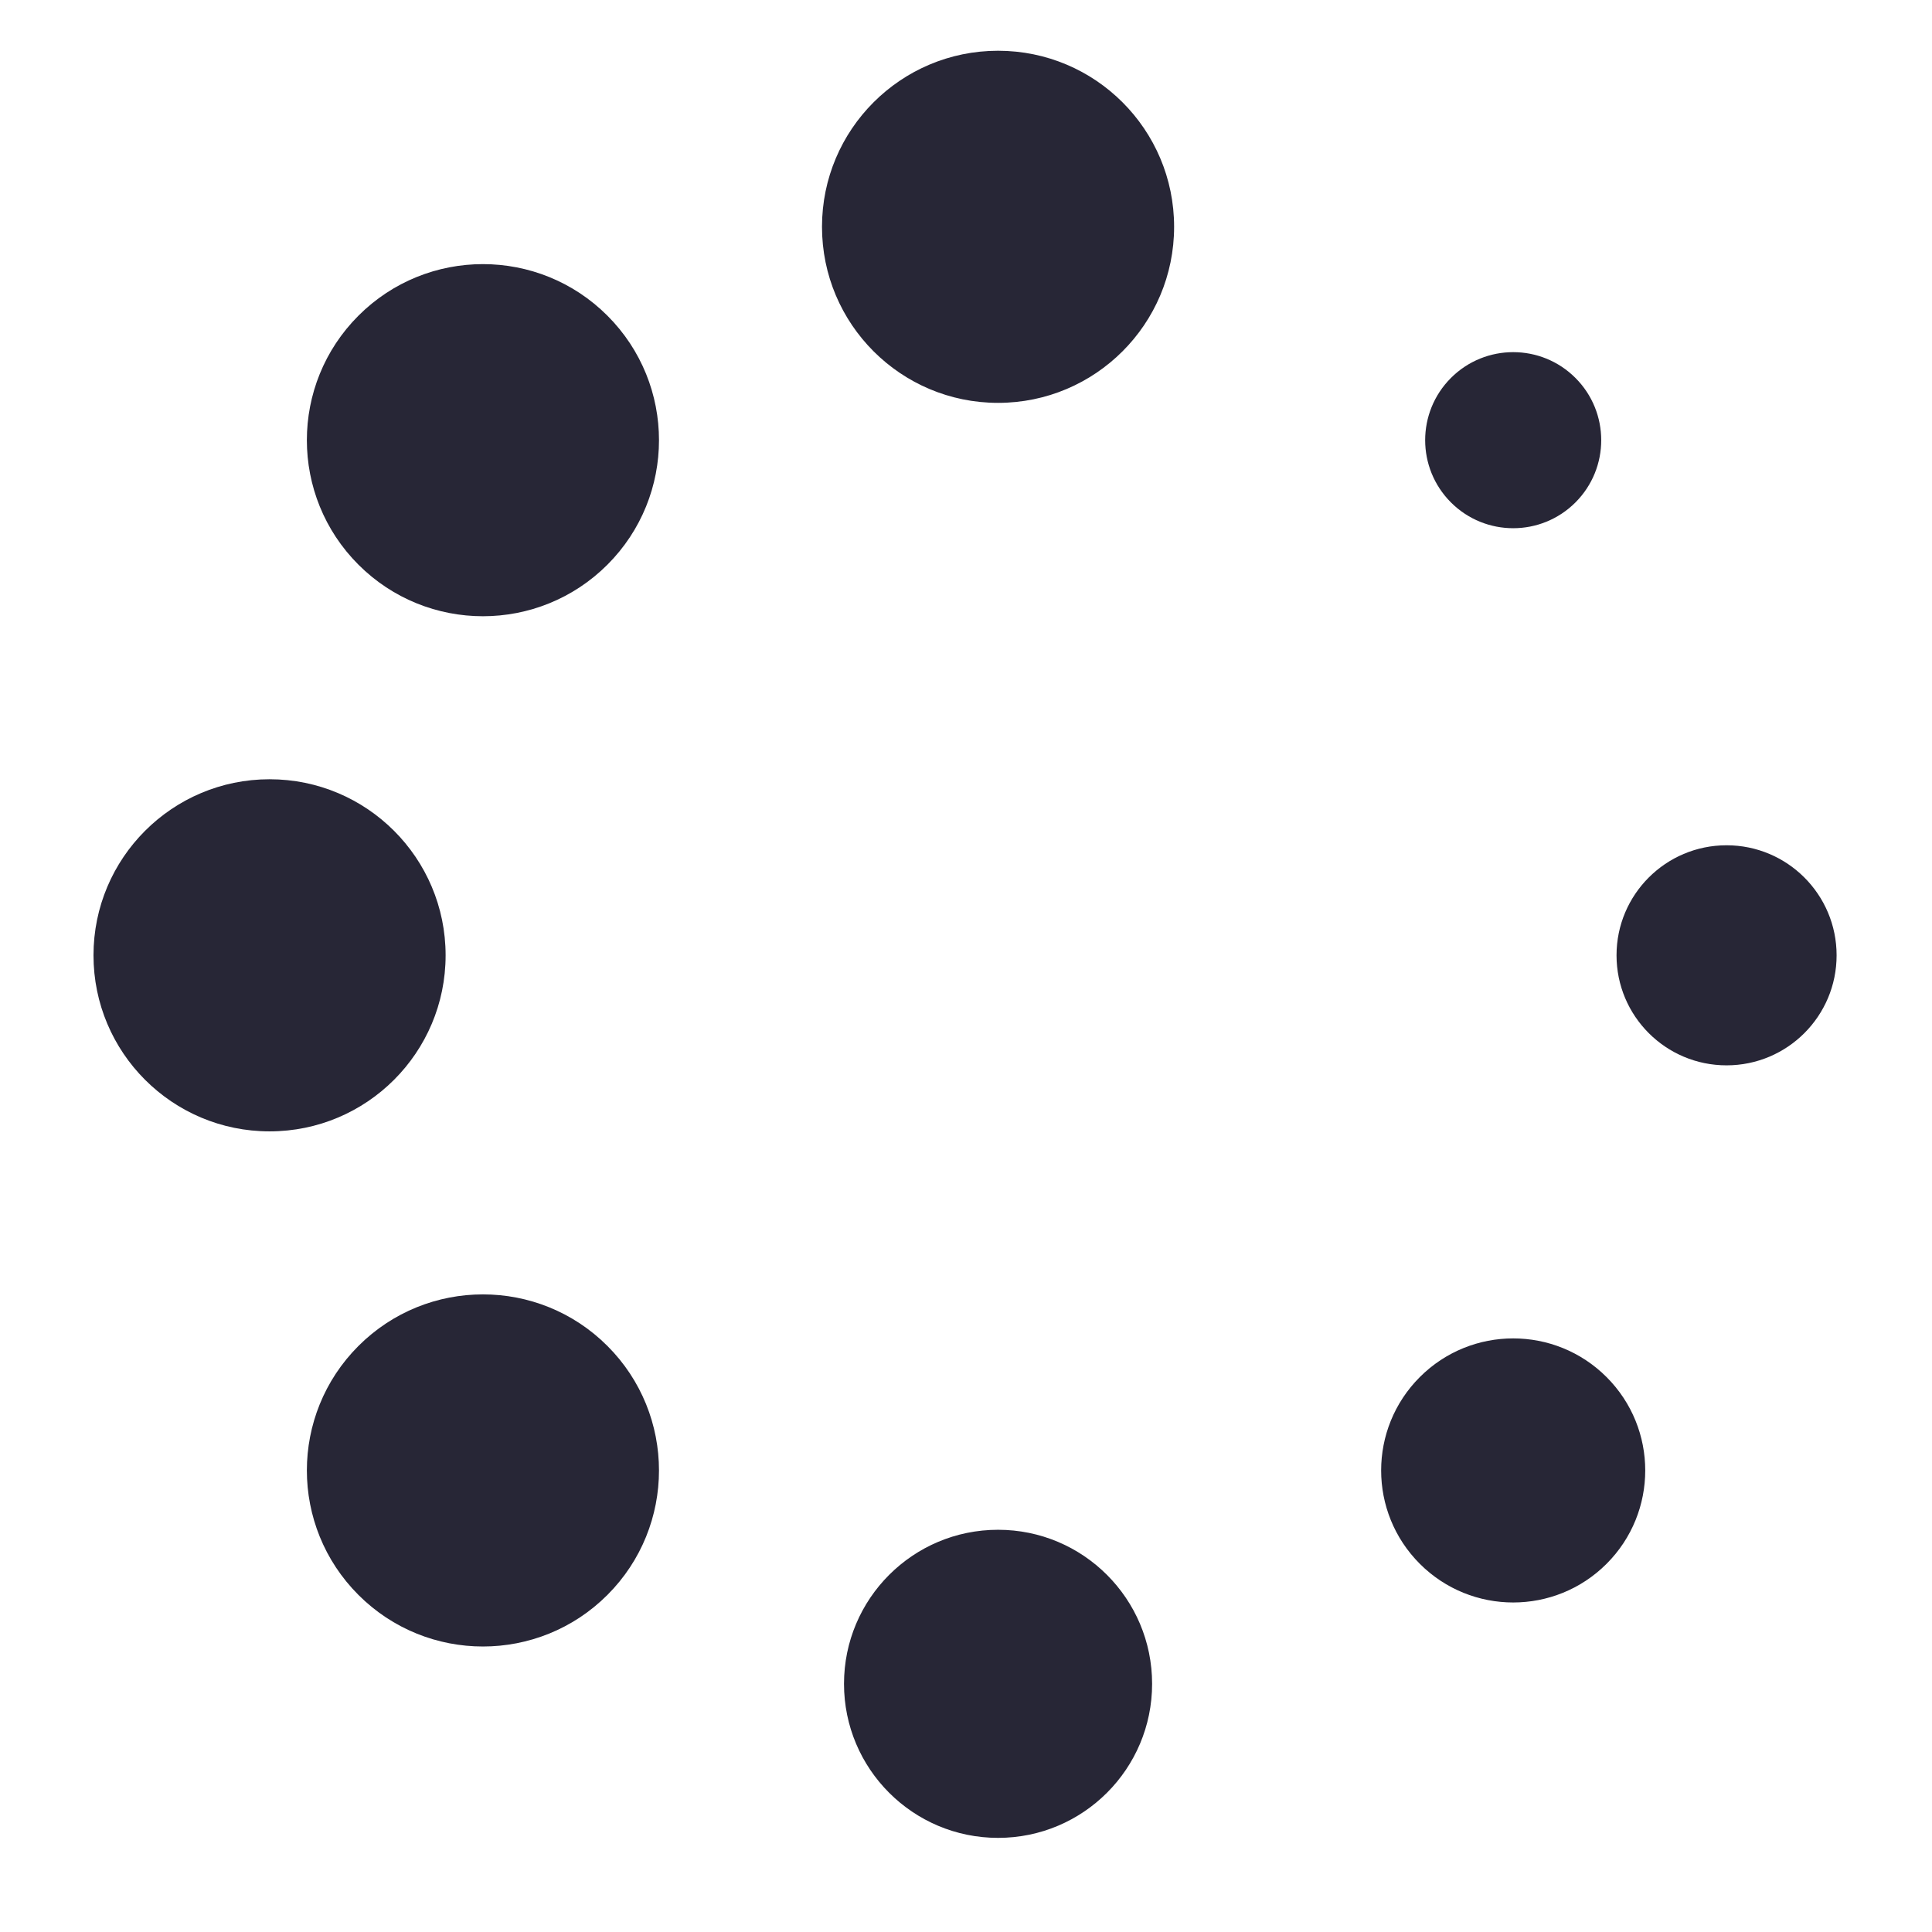
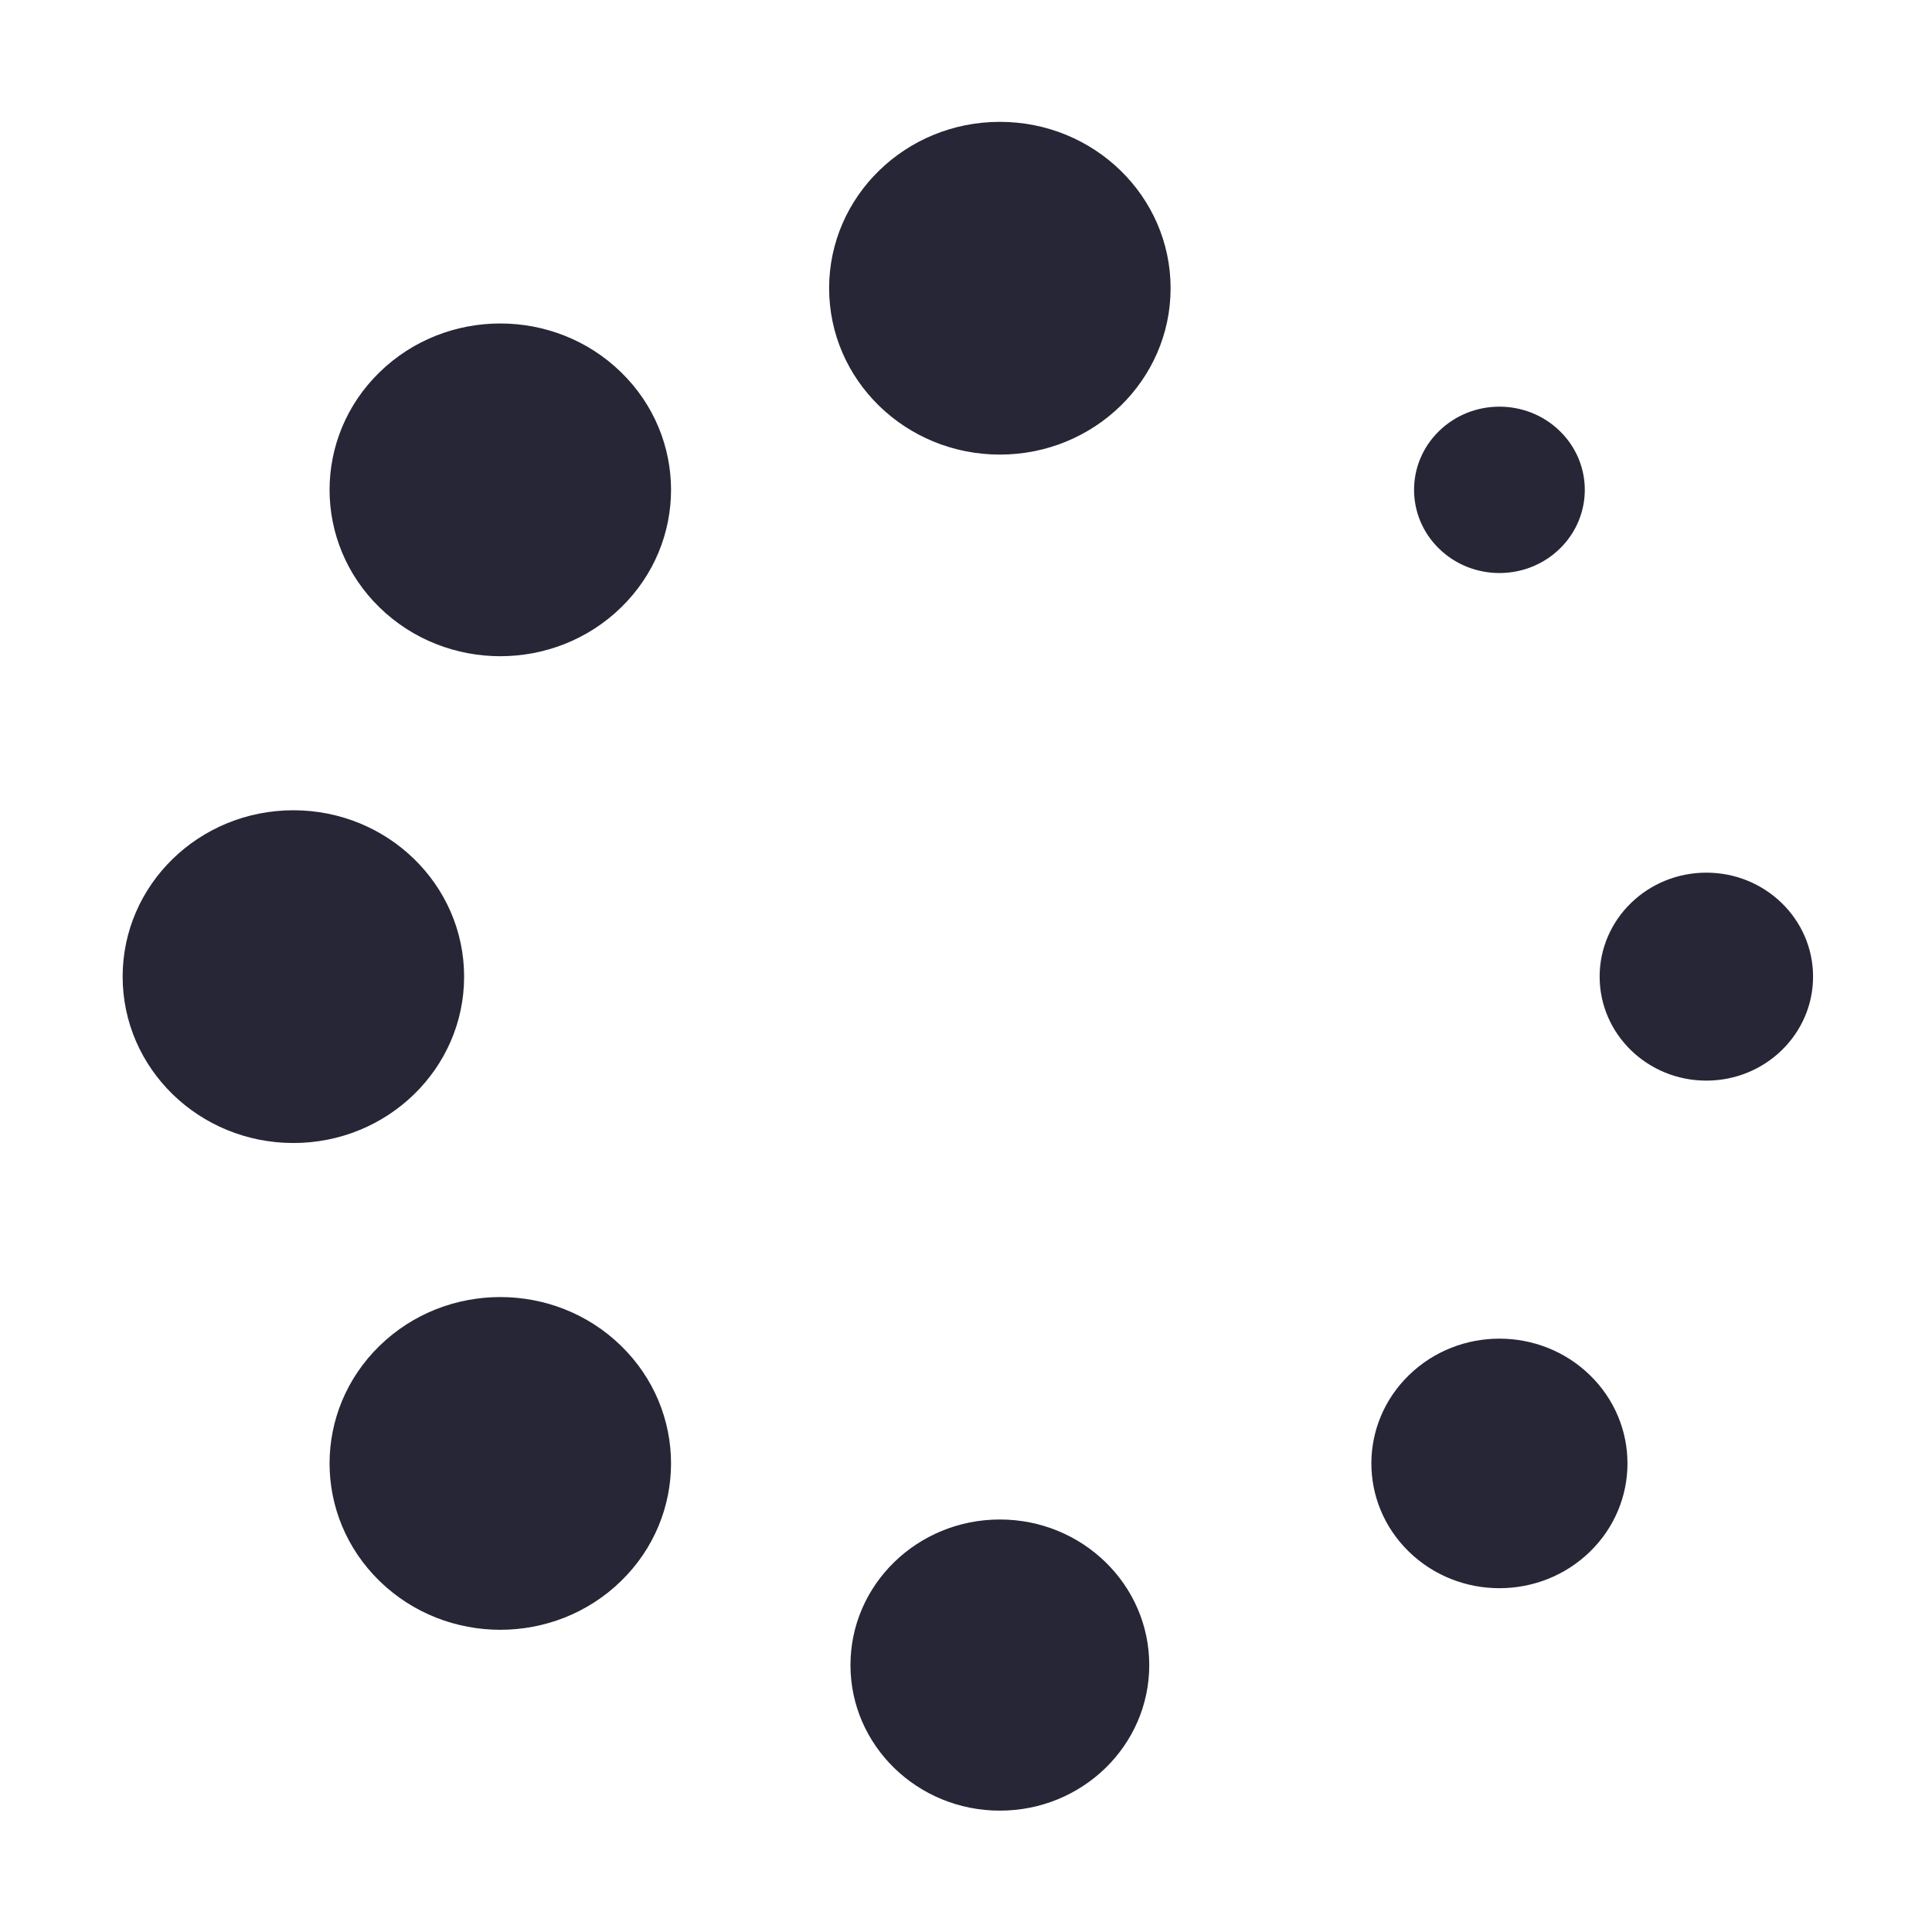
- <svg xmlns="http://www.w3.org/2000/svg" style="width:308px;height:308px;" version="1.1" id="图形" x="0px" y="0px" width="1024px" height="1024px" viewBox="0 0 1024 1024" enable-background="new 0 0 1024 1024" xml:space="preserve">
-   <path class="svgpath" data-index="path_0" fill="#272636" d="M622.303 120.213c0 51.537-41.775 93.314-93.314 93.314-51.537 0-93.314-41.777-93.314-93.314 0-51.539 41.776-93.314 93.314-93.314C580.528 26.9 622.303 68.681 622.303 120.213L622.303 120.213zM528.99 810.812c-45.091 0-81.65 36.552-81.65 81.65 0 45.091 36.559 81.65 81.65 81.65 45.097 0 81.65-36.559 81.65-81.65C610.64 847.364 574.086 810.812 528.99 810.812L528.99 810.812zM915.116 564.655c-32.213 0-58.321-26.101-58.321-58.321 0-32.208 26.109-58.321 58.321-58.321 32.214 0 58.321 26.114 58.321 58.321C973.437 538.554 947.325 564.655 915.116 564.655L915.116 564.655zM236.182 506.334c0-51.539-41.775-93.314-93.314-93.314s-93.314 41.775-93.314 93.314 41.775 93.314 93.314 93.314S236.182 557.873 236.182 506.334L236.182 506.334zM321.95 167.325c36.439 36.44 36.439 95.525 0 131.964-36.445 36.439-95.529 36.439-131.97 0-36.445-36.439-36.445-95.523 0-131.97C226.421 130.88 285.504 130.88 321.95 167.325L321.95 167.325zM752.536 729.879c-27.334 27.333-27.334 71.643 0 98.975 27.333 27.326 71.642 27.326 98.974 0 27.333-27.333 27.333-71.643 0-98.975C824.178 702.547 779.868 702.547 752.536 729.879L752.536 729.879zM835.017 266.3c-18.22 18.22-47.762 18.22-65.982 0-18.225-18.225-18.225-47.768 0-65.988 18.225-18.22 47.768-18.22 65.982 0C853.237 218.532 853.237 248.081 835.017 266.3L835.017 266.3zM321.95 713.386c-36.445-36.445-95.523-36.445-131.97 0-36.439 36.439-36.445 95.518 0 131.957 36.441 36.445 95.525 36.445 131.964 0C358.388 808.904 358.388 749.826 321.95 713.386L321.95 713.386zM321.95 713.386" />
+ <svg xmlns="http://www.w3.org/2000/svg" version="1.1" id="图形" x="0px" y="0px" width="1000.636px" height="1000.678px" viewBox="15.167 -16.333 1000.636 1000.678" enable-background="new 15.167 -16.333 1000.636 1000.678" xml:space="preserve">
+   <path fill="#272636" d="M621.476,132.947c0,47.592-39.59,86.172-88.433,86.172c-48.841,0-88.433-38.58-88.433-86.172  c0-47.594,39.591-86.172,88.433-86.172C581.886,46.776,621.476,85.359,621.476,132.947L621.476,132.947z M533.044,770.687  c-42.732,0-77.378,33.755-77.378,75.4c0,41.64,34.646,75.4,77.378,75.4c42.738,0,77.378-33.76,77.378-75.4  C610.422,804.442,575.781,770.687,533.044,770.687L533.044,770.687z M898.97,543.372c-30.527,0-55.27-24.104-55.27-53.857  c0-29.742,24.743-53.857,55.27-53.857c30.528,0,55.27,24.115,55.27,53.857C954.241,519.268,929.494,543.372,898.97,543.372  L898.97,543.372z M255.555,489.514c0-47.594-39.59-86.172-88.433-86.172S78.69,441.92,78.69,489.514s39.59,86.172,88.433,86.172  S255.555,537.108,255.555,489.514L255.555,489.514z M336.835,176.453c34.533,33.651,34.533,88.213,0,121.863  c-34.538,33.65-90.531,33.65-125.066,0c-34.538-33.65-34.538-88.211,0-121.869C246.304,142.797,302.297,142.797,336.835,176.453  L336.835,176.453z M744.896,695.949c-25.904,25.24-25.904,66.159,0,91.4c25.903,25.235,67.894,25.235,93.796,0  c25.903-25.241,25.903-66.159,0-91.4C812.79,670.709,770.798,670.709,744.896,695.949L744.896,695.949z M823.062,267.852  c-17.267,16.825-45.263,16.825-62.53,0c-17.272-16.83-17.272-44.112,0-60.937c17.272-16.825,45.269-16.825,62.53,0  C840.328,223.741,840.328,251.028,823.062,267.852L823.062,267.852z M336.835,680.718c-34.538-33.656-90.525-33.656-125.066,0  c-34.533,33.65-34.538,88.208,0,121.857c34.535,33.656,90.527,33.656,125.06,0C371.368,768.926,371.368,714.369,336.835,680.718  L336.835,680.718z" />
</svg>
